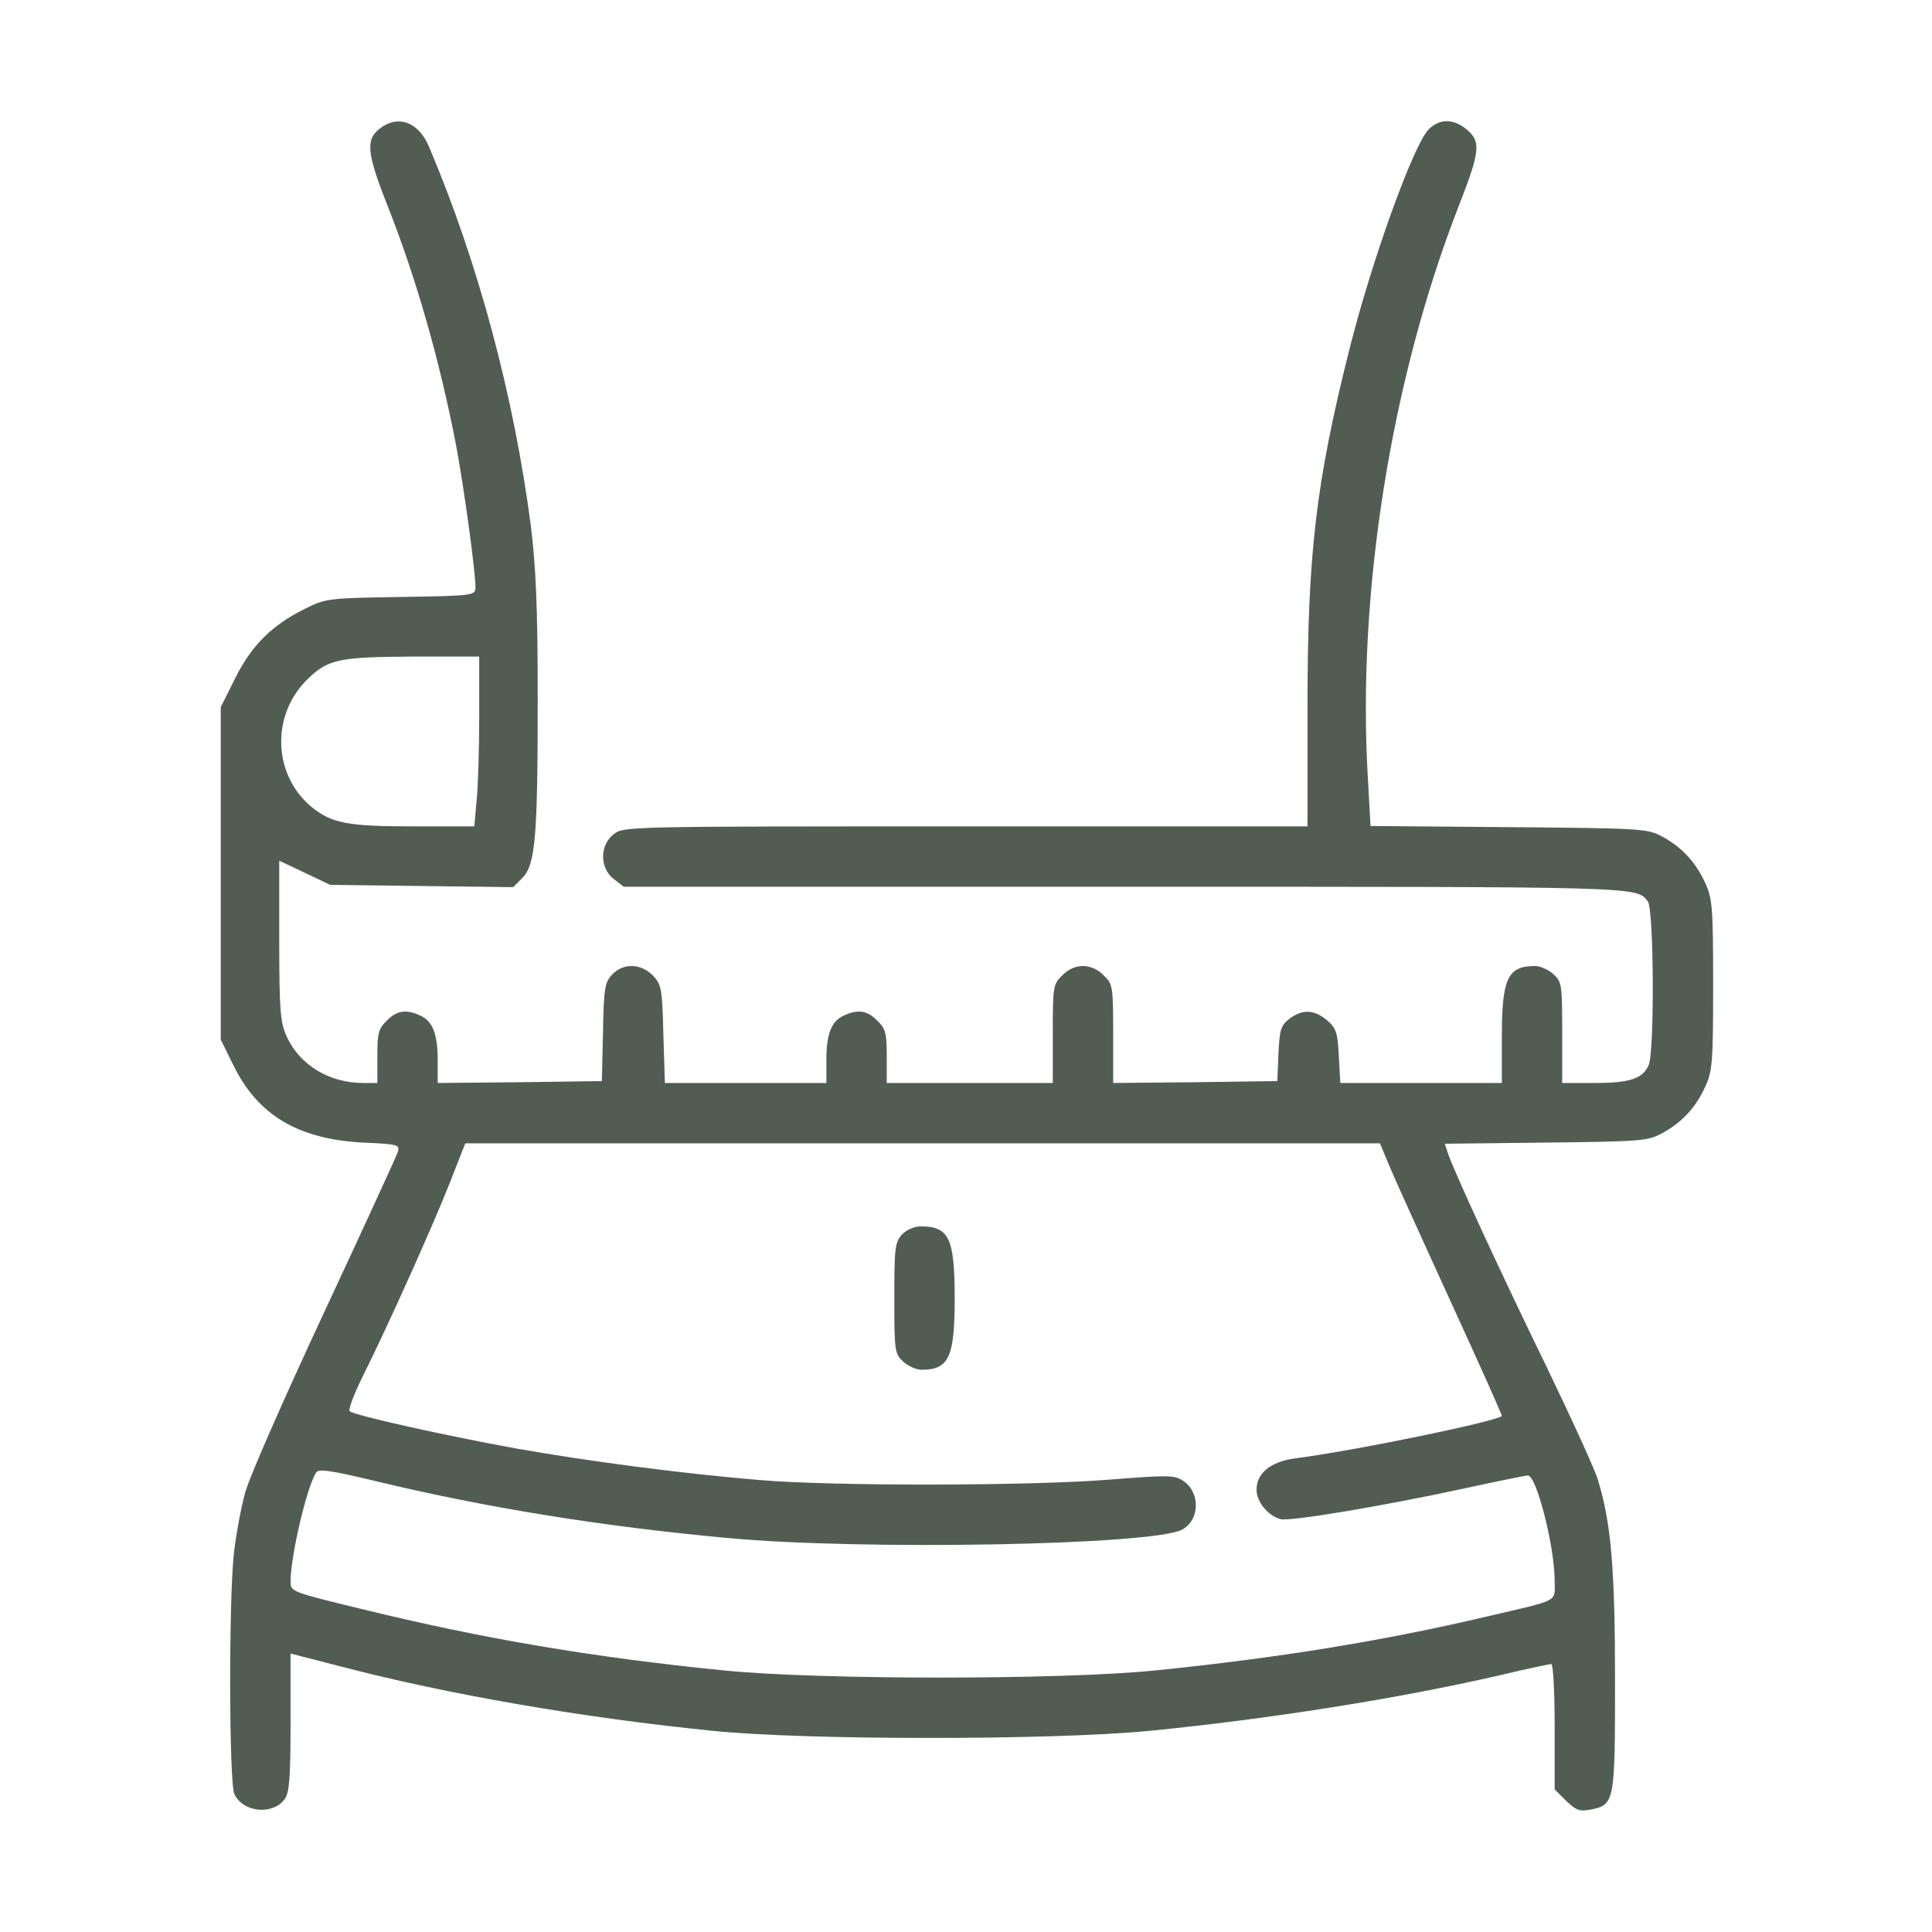
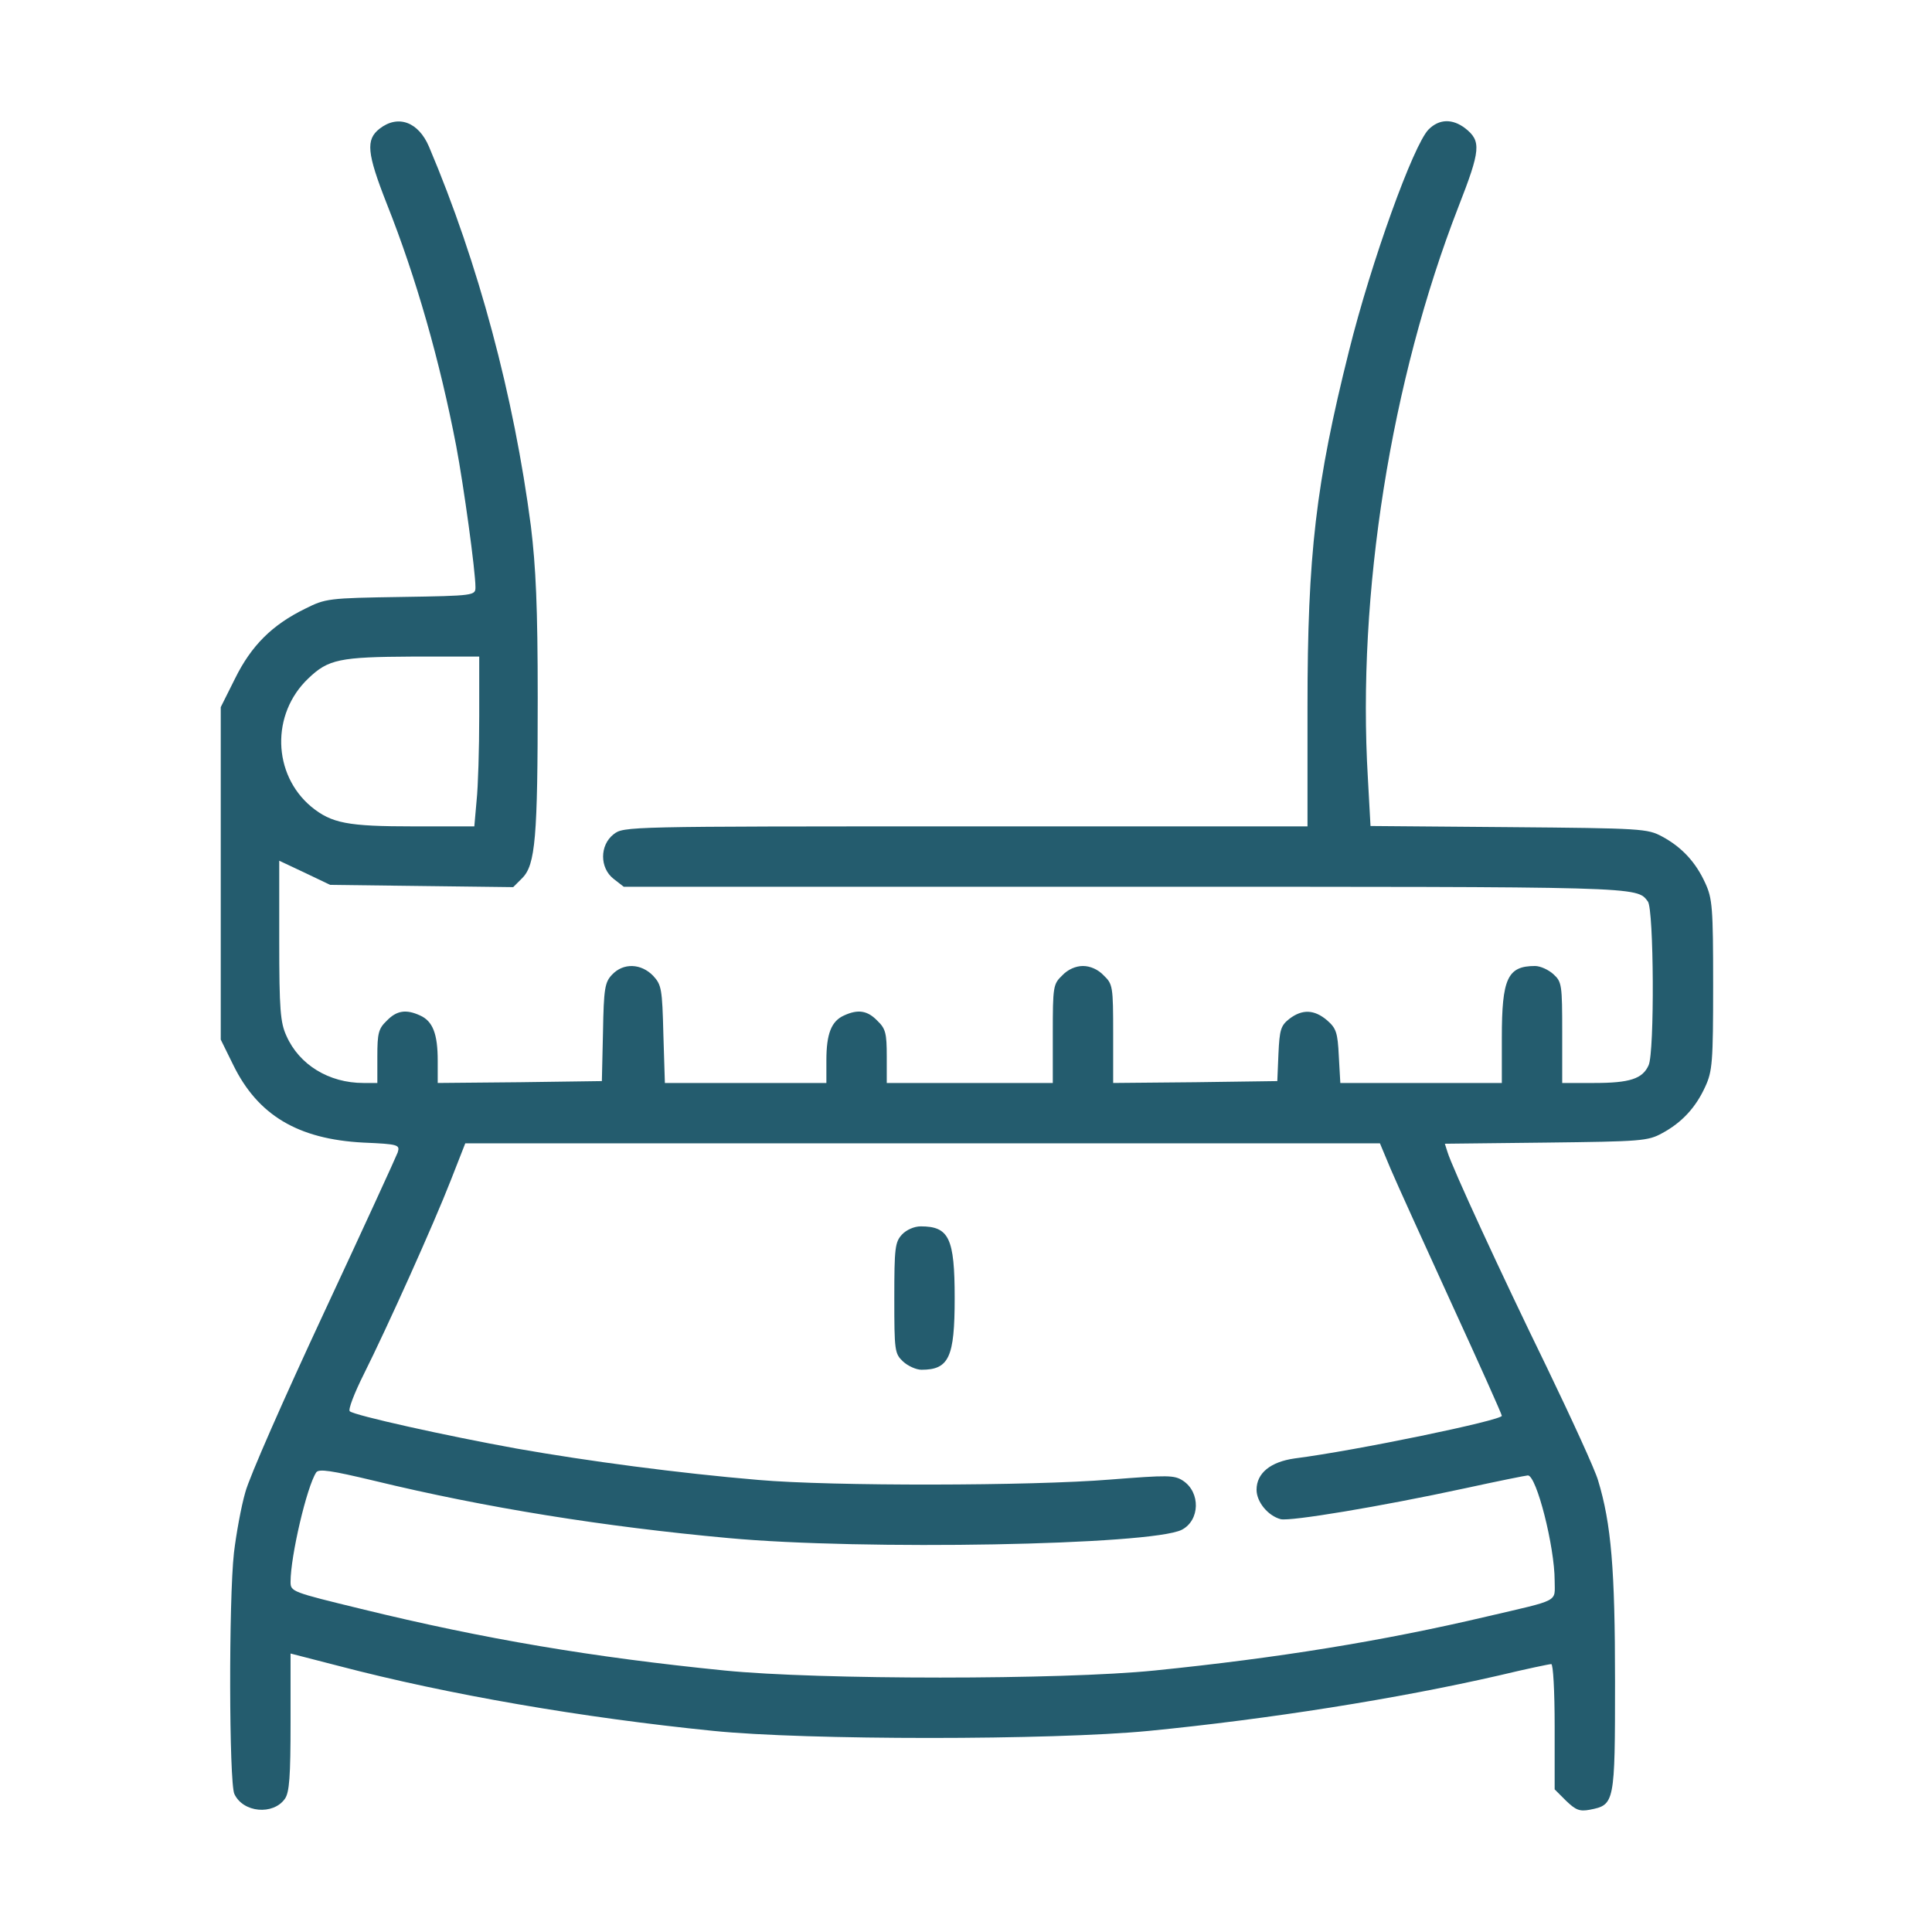
<svg xmlns="http://www.w3.org/2000/svg" version="1.0" width="512pt" height="512pt" viewBox="0 0 512 512" preserveAspectRatio="xMidYMid meet">
-   <g transform="translate(0,512) scale(0.1,-0.1)" fill="#515d53" stroke="none">
+   <g transform="translate(0,512) scale(0.1,-0.1)" fill="#245C6E" stroke="none">
    <path d="M1006 4779 c-37 -29 -34 -64 19 -199 78 -196 141 -418 184 -642 20 -106 51 -331 51 -374 0 -22 -2 -23 -197 -26 -193 -3 -200 -4 -254 -31 -88 -43 -143 -98 -186 -185 l-38 -76 0 -441 0 -440 33 -67 c65 -133 171 -197 345 -206 94 -4 97 -6 91 -26 -4 -11 -92 -203 -196 -426 -104 -223 -198 -436 -208 -475 -11 -38 -24 -110 -30 -160 -14 -126 -13 -607 1 -639 23 -50 103 -57 134 -13 12 17 15 59 15 203 l0 182 128 -33 c290 -76 645 -137 992 -172 246 -25 898 -25 1155 0 316 31 658 85 928 147 71 17 133 30 138 30 5 0 9 -70 9 -166 l0 -166 30 -30 c26 -25 36 -29 63 -24 66 13 67 16 67 340 0 297 -10 418 -45 533 -8 28 -70 163 -136 300 -123 252 -251 530 -263 570 l-7 22 268 3 c252 3 270 4 308 25 52 28 89 68 114 123 19 41 21 65 21 270 0 205 -2 229 -21 270 -25 55 -62 95 -114 123 -39 21 -53 22 -407 25 l-366 3 -7 127 c-29 488 61 1054 240 1514 59 151 61 174 18 208 -34 26 -69 25 -97 -3 -40 -40 -152 -350 -211 -587 -88 -351 -110 -540 -110 -943 l0 -317 -906 0 c-902 0 -906 0 -933 -21 -37 -29 -37 -89 0 -118 l27 -21 1329 0 c1373 0 1355 1 1385 -39 16 -21 18 -399 2 -434 -16 -36 -50 -47 -144 -47 l-85 0 0 133 c0 127 -1 135 -23 155 -13 12 -35 22 -49 22 -73 0 -88 -33 -88 -190 l0 -120 -214 0 -214 0 -4 71 c-3 63 -7 74 -31 95 -34 29 -66 30 -100 4 -23 -18 -26 -29 -29 -93 l-3 -72 -217 -3 -218 -2 0 130 c0 126 -1 132 -25 155 -15 16 -36 25 -55 25 -19 0 -40 -9 -55 -25 -24 -23 -25 -29 -25 -155 l0 -130 -220 0 -220 0 0 70 c0 62 -3 74 -25 95 -26 27 -51 31 -88 14 -34 -15 -47 -49 -47 -119 l0 -60 -214 0 -214 0 -4 129 c-3 121 -5 131 -27 155 -32 33 -79 35 -109 3 -19 -20 -22 -36 -24 -152 l-3 -130 -217 -3 -218 -2 0 59 c0 71 -13 105 -47 120 -37 17 -62 13 -88 -14 -22 -21 -25 -33 -25 -95 l0 -70 -37 0 c-91 0 -170 48 -204 125 -16 35 -19 69 -19 252 l0 212 68 -32 67 -32 242 -3 243 -3 24 24 c35 35 41 108 41 477 0 243 -5 347 -18 455 -45 345 -139 697 -270 1006 -28 66 -82 86 -131 48z m264 -1556 c0 -87 -3 -188 -7 -225 l-6 -68 -160 0 c-176 0 -218 8 -272 52 -103 86 -107 246 -8 340 53 51 83 57 276 58 l177 0 0 -157z m2415 -1200 c16 -38 89 -198 162 -358 73 -159 133 -293 133 -297 0 -12 -385 -92 -549 -113 -64 -9 -101 -39 -101 -83 0 -32 30 -69 64 -78 26 -6 262 33 489 82 87 19 162 34 166 34 23 0 71 -189 71 -279 0 -58 17 -49 -180 -95 -276 -65 -554 -110 -880 -143 -246 -25 -890 -25 -1140 0 -349 35 -635 83 -962 163 -185 45 -188 46 -188 72 0 68 43 252 68 290 7 10 40 5 153 -22 297 -72 611 -122 939 -152 356 -33 1122 -19 1202 22 48 25 50 99 3 130 -23 15 -40 15 -193 3 -208 -17 -737 -18 -932 -1 -213 18 -453 50 -640 83 -188 34 -431 88 -443 99 -5 4 12 48 37 98 62 124 185 397 231 515 l38 97 1212 0 1212 0 28 -67z" />
    <path d="M2390 1848 c-18 -20 -20 -35 -20 -168 0 -140 1 -147 23 -168 13 -12 35 -22 49 -22 73 0 88 33 88 190 0 159 -15 190 -90 190 -17 0 -38 -9 -50 -22z" />
  </g>
</svg>
